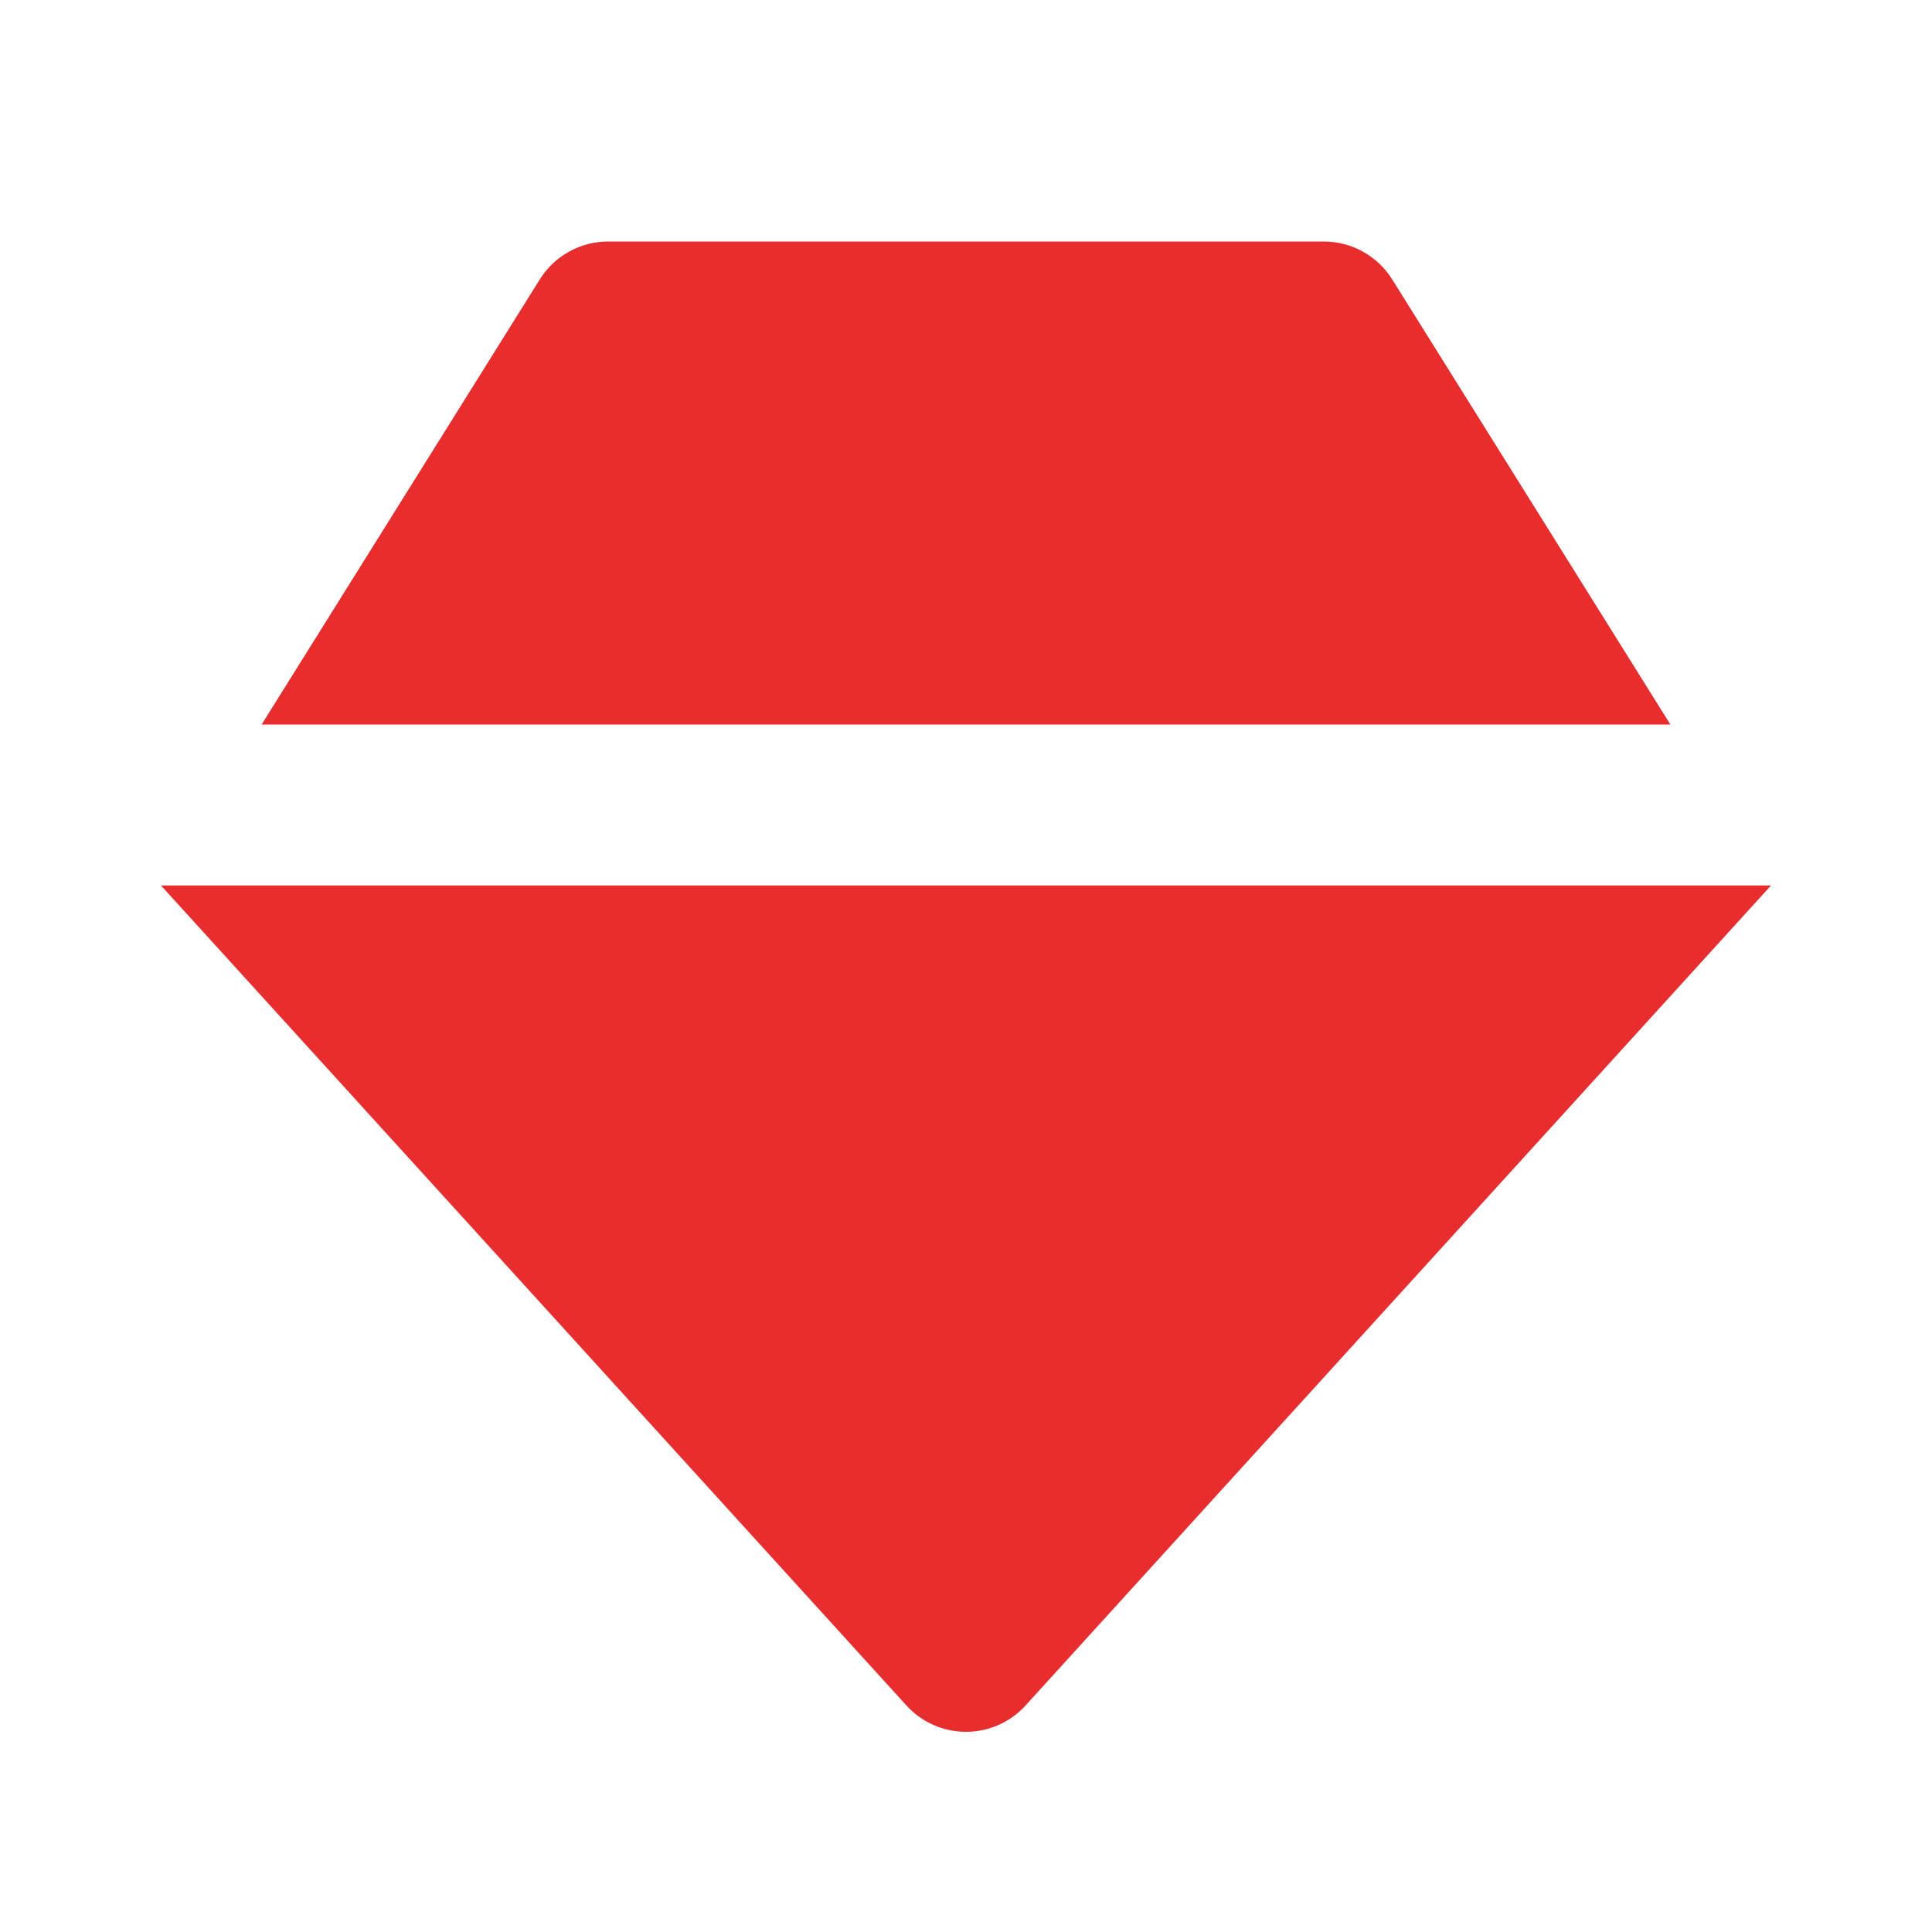
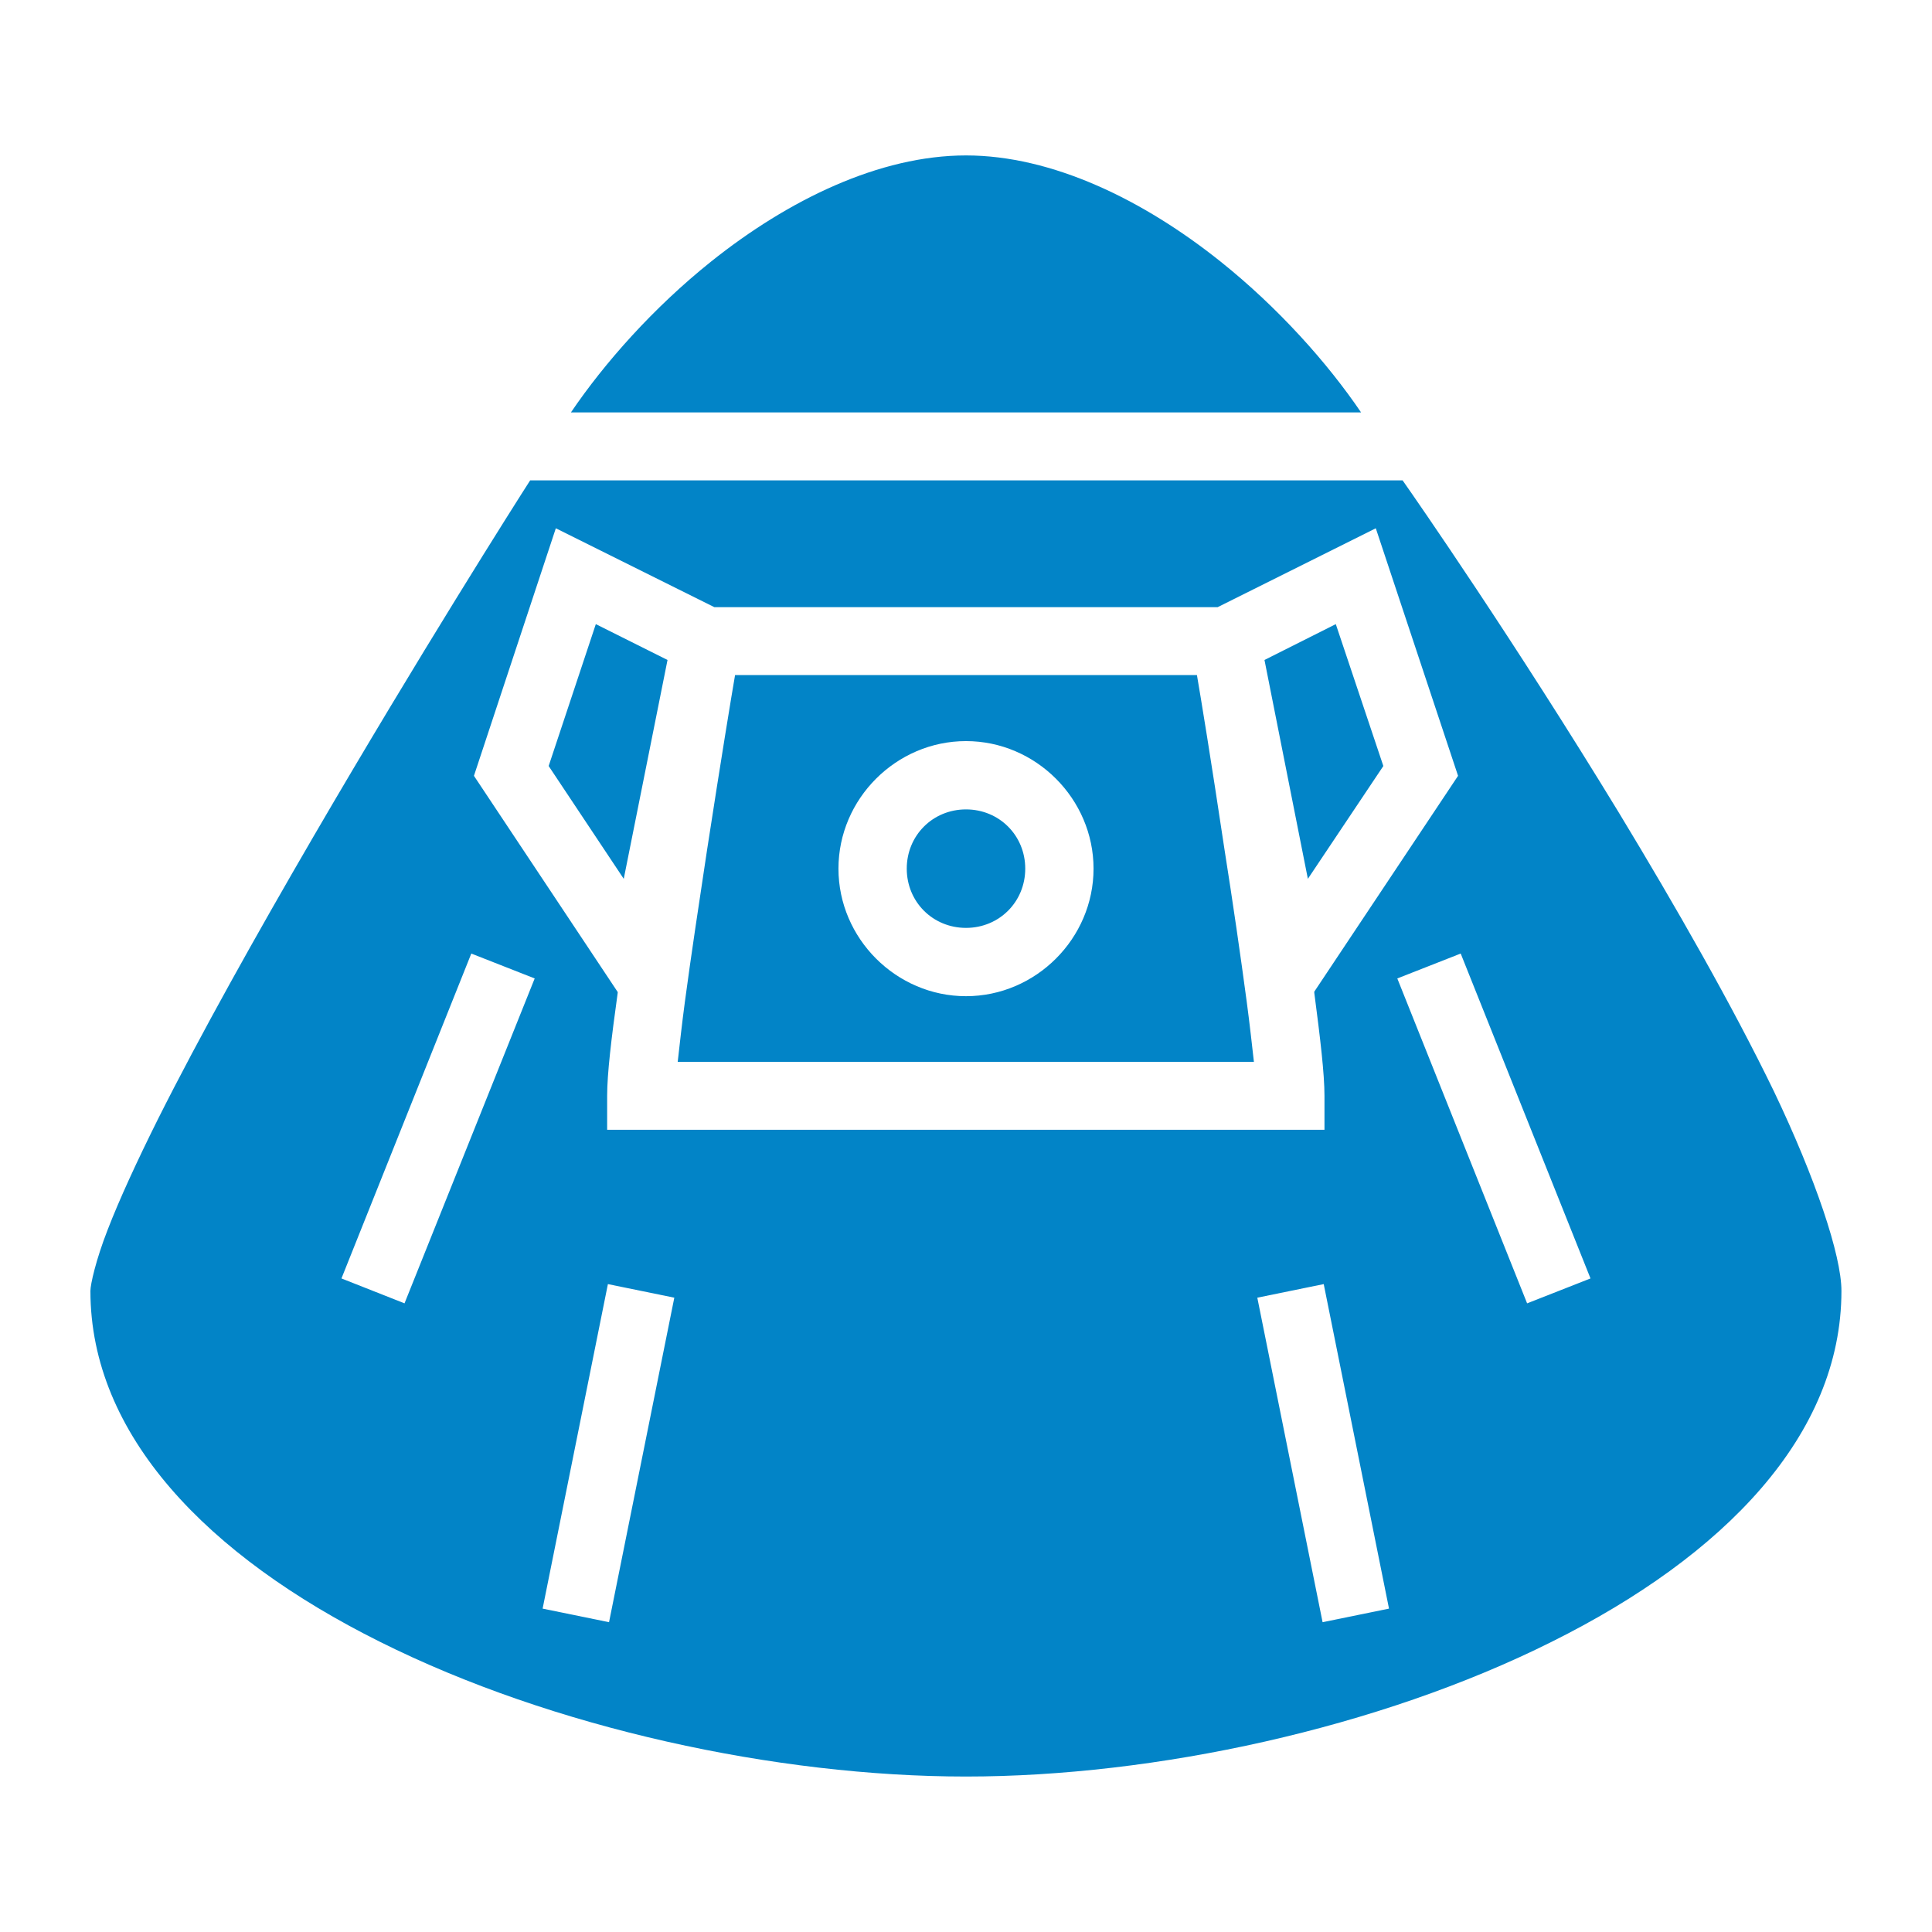
- <svg xmlns="http://www.w3.org/2000/svg" width="34" height="34" viewBox="0 0 24 24" style="fill: #e72d2d;transform: ;msFilter:;">
-   <path d="M16.445 3h-8.89c-.345 0-.666.178-.849.47L3.25 9h17.5l-3.456-5.53a1.003 1.003 0 0 0-.849-.47zM11.26 21.186a1 1 0 0 0 1.48 0L22 11H2l9.26 10.186z" />
+ <svg xmlns="http://www.w3.org/2000/svg" width="34" height="34" viewBox="0 0 512 512">
+   <path fill="#0284c7" d="M256 41.19c-22.9 0-47.1 11.76-67.6 28.16c-15.2 12.16-28.2 26.81-37.1 39.95h209.4c-8.9-13.14-22-27.8-37.2-39.95c-20.5-16.4-44.7-28.16-67.5-28.16M140.5 127.3c-3.8 5.9-29.6 46.6-57.49 94.5c-15.01 25.8-30.02 52.6-41.16 74.8c-5.58 11.2-10.19 21.2-13.32 29.3c-3.13 8-4.57 14.5-4.57 16.2c0 38.2 31 70.2 76.74 93c45.8 22.9 105.1 35.7 155.3 35.7c50.1 0 109.4-12.8 155.2-35.7c45.8-22.8 76.8-54.8 76.8-93c0-9.4-6.9-29.9-17.9-52.9c-11.1-22.9-26.1-49.1-41-73.7c-27.9-45.8-53.6-82.8-57.4-88.2zm6.8 12.7l42 20.9h133.4l41.9-20.9l21.8 65.6l-38.1 57.2v.3c1.6 12.2 2.7 21.5 2.7 27.3v9H160.9v-9c0-5.8 1.1-15.1 2.8-27.3v-.2l-38.1-57.3zm10.6 25.4L145.4 203l19.9 29.9l11.6-58zm196.1 0l-18.9 9.5l11.5 58l20-29.9zm-159.2 13.5c-1 5.8-3.7 22.2-7.4 46.2c-2.1 13.9-4.3 28.4-5.9 40.4c-.8 6-1.4 11.5-1.9 15.9h152.7c-.5-4.4-1.1-9.9-1.9-15.9c-1.6-12-3.7-26.5-5.9-40.4c-3.6-24-6.3-40.4-7.3-46.2zm61.2 17.5c18.5 0 33.8 15.3 33.8 33.8S274.5 264 256 264s-33.8-15.3-33.8-33.8s15.3-33.8 33.8-33.8m0 18.1c-8.8 0-15.7 6.9-15.7 15.7s6.9 15.7 15.7 15.7s15.7-6.9 15.7-15.7s-6.9-15.7-15.7-15.7m-131.1 38.2l16.8 6.6l-34.5 86.1l-16.71-6.6zm262.2 0l34.4 86.1l-16.8 6.6l-34.4-86.1zm-226 87.6l17.6 3.6l-17.3 86l-17.6-3.6zm189.7 0l17.3 86l-17.6 3.6l-17.3-86z" />
</svg>
